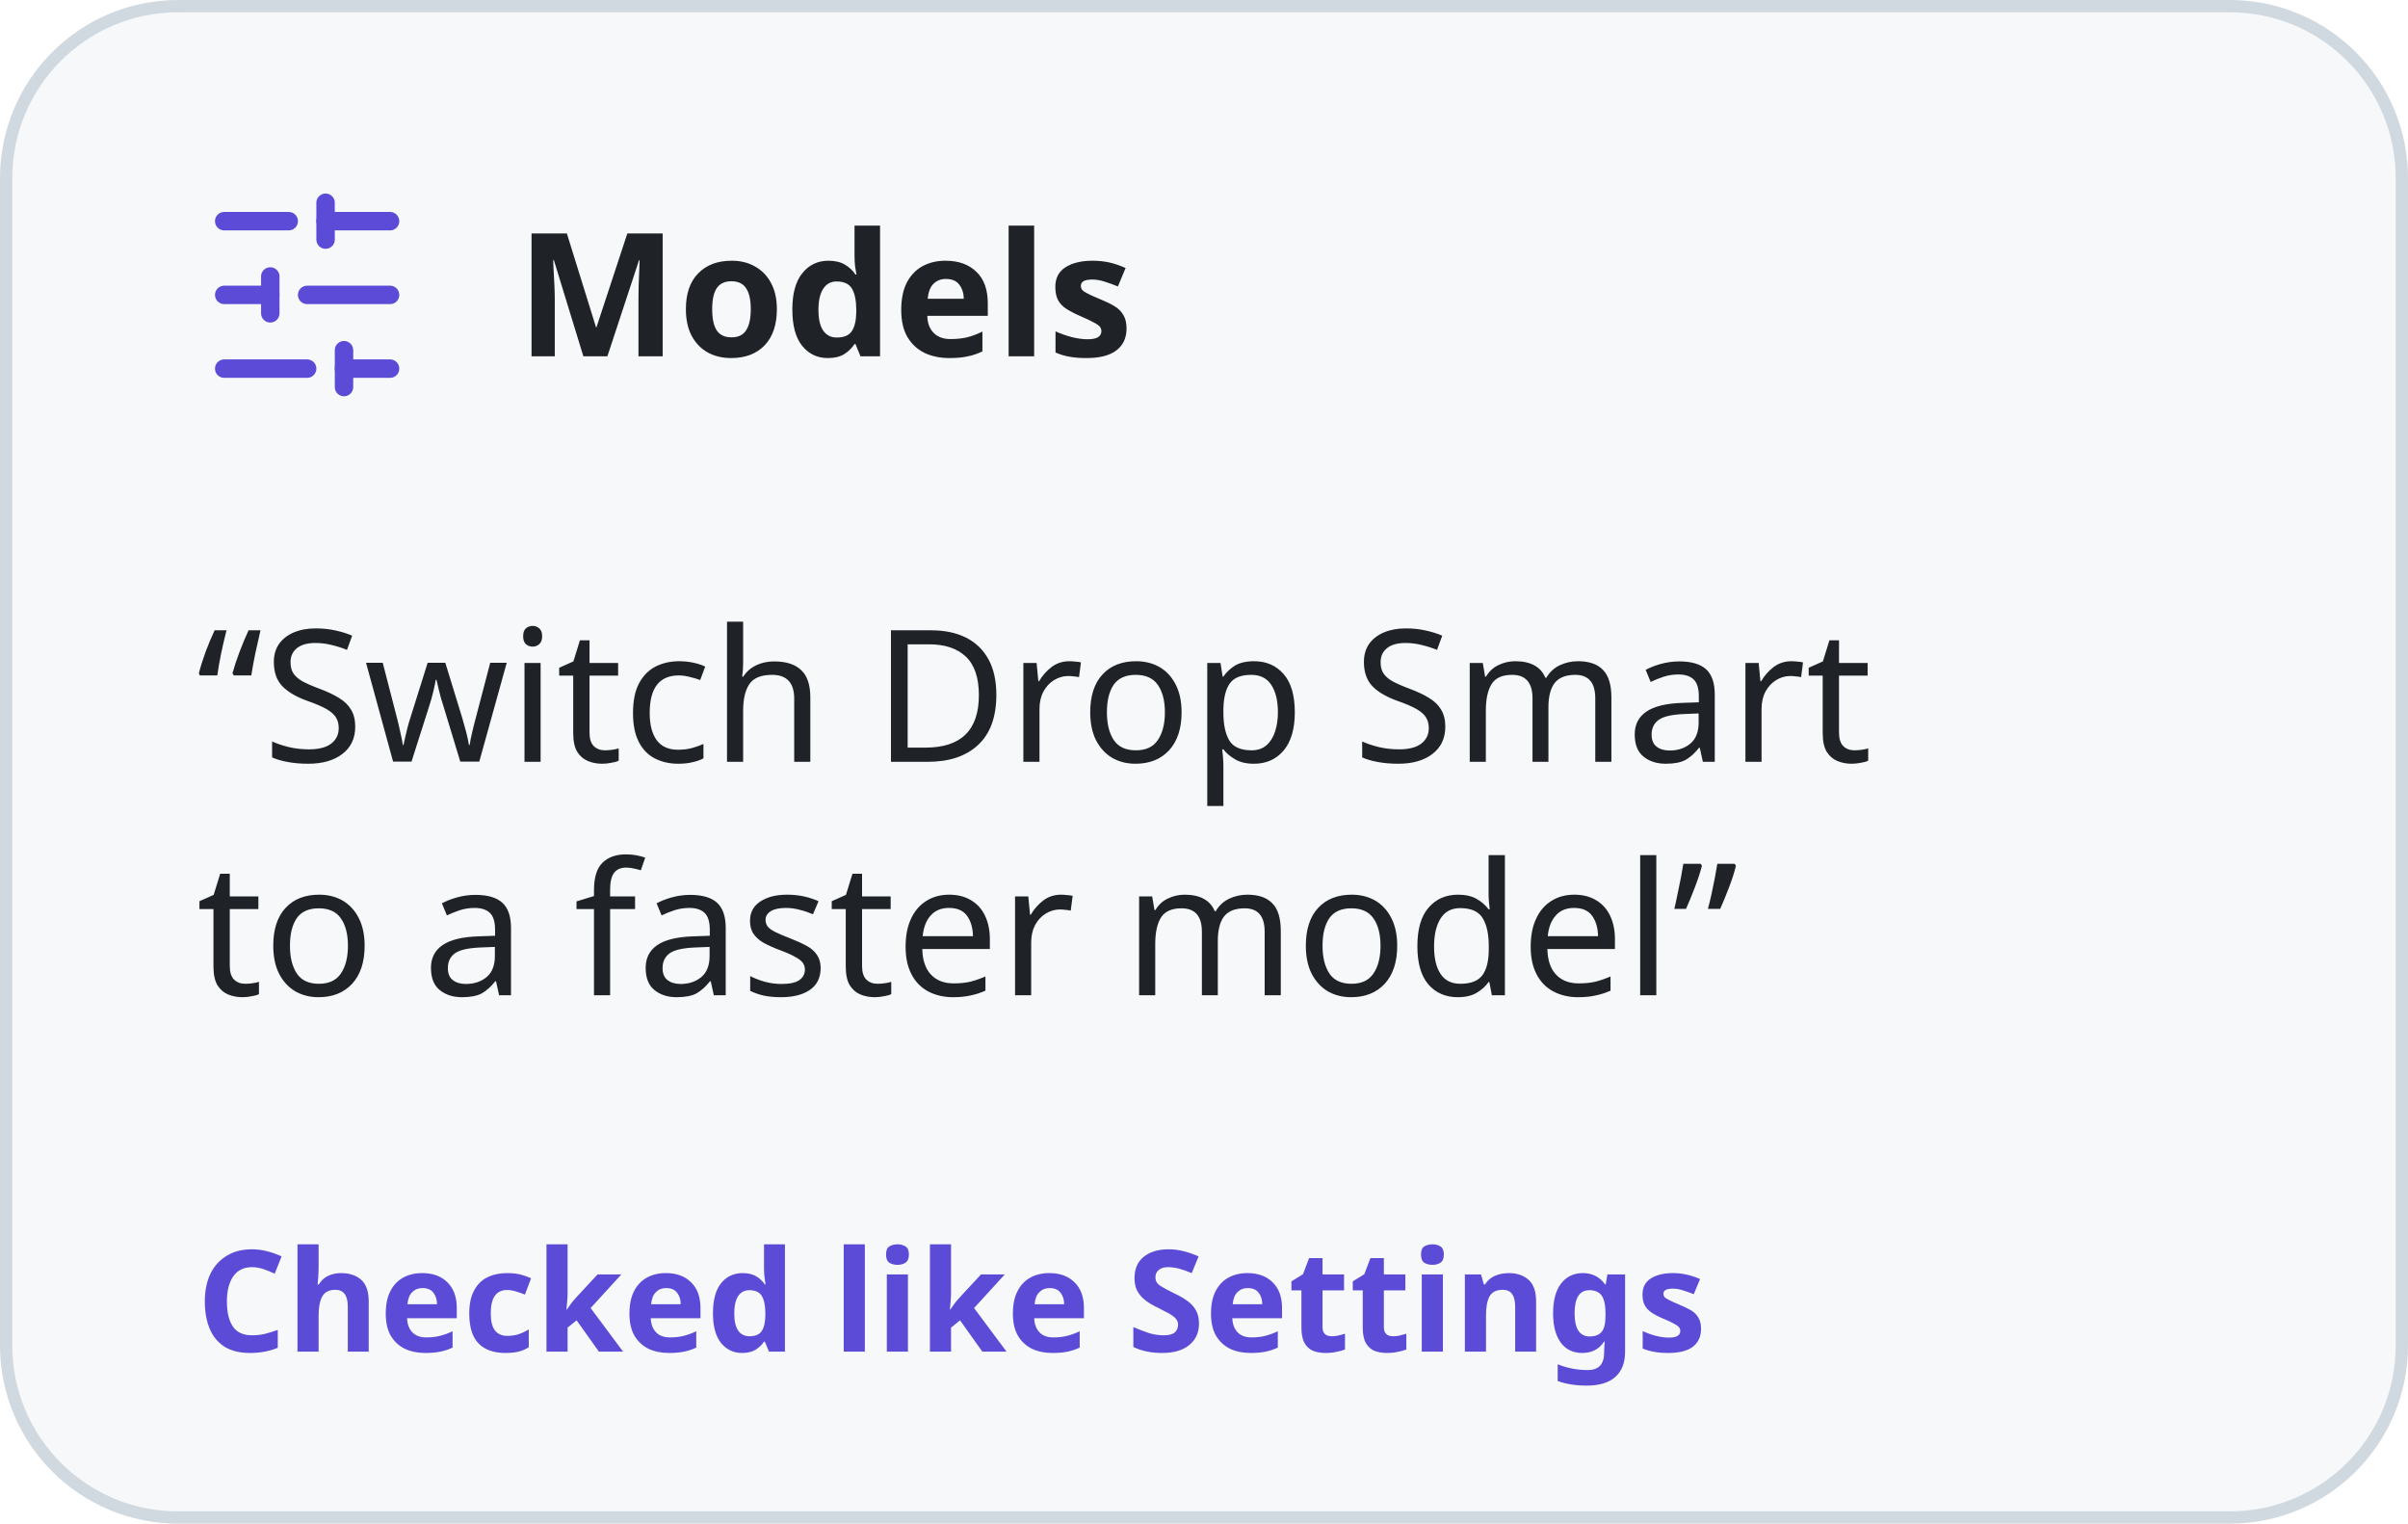
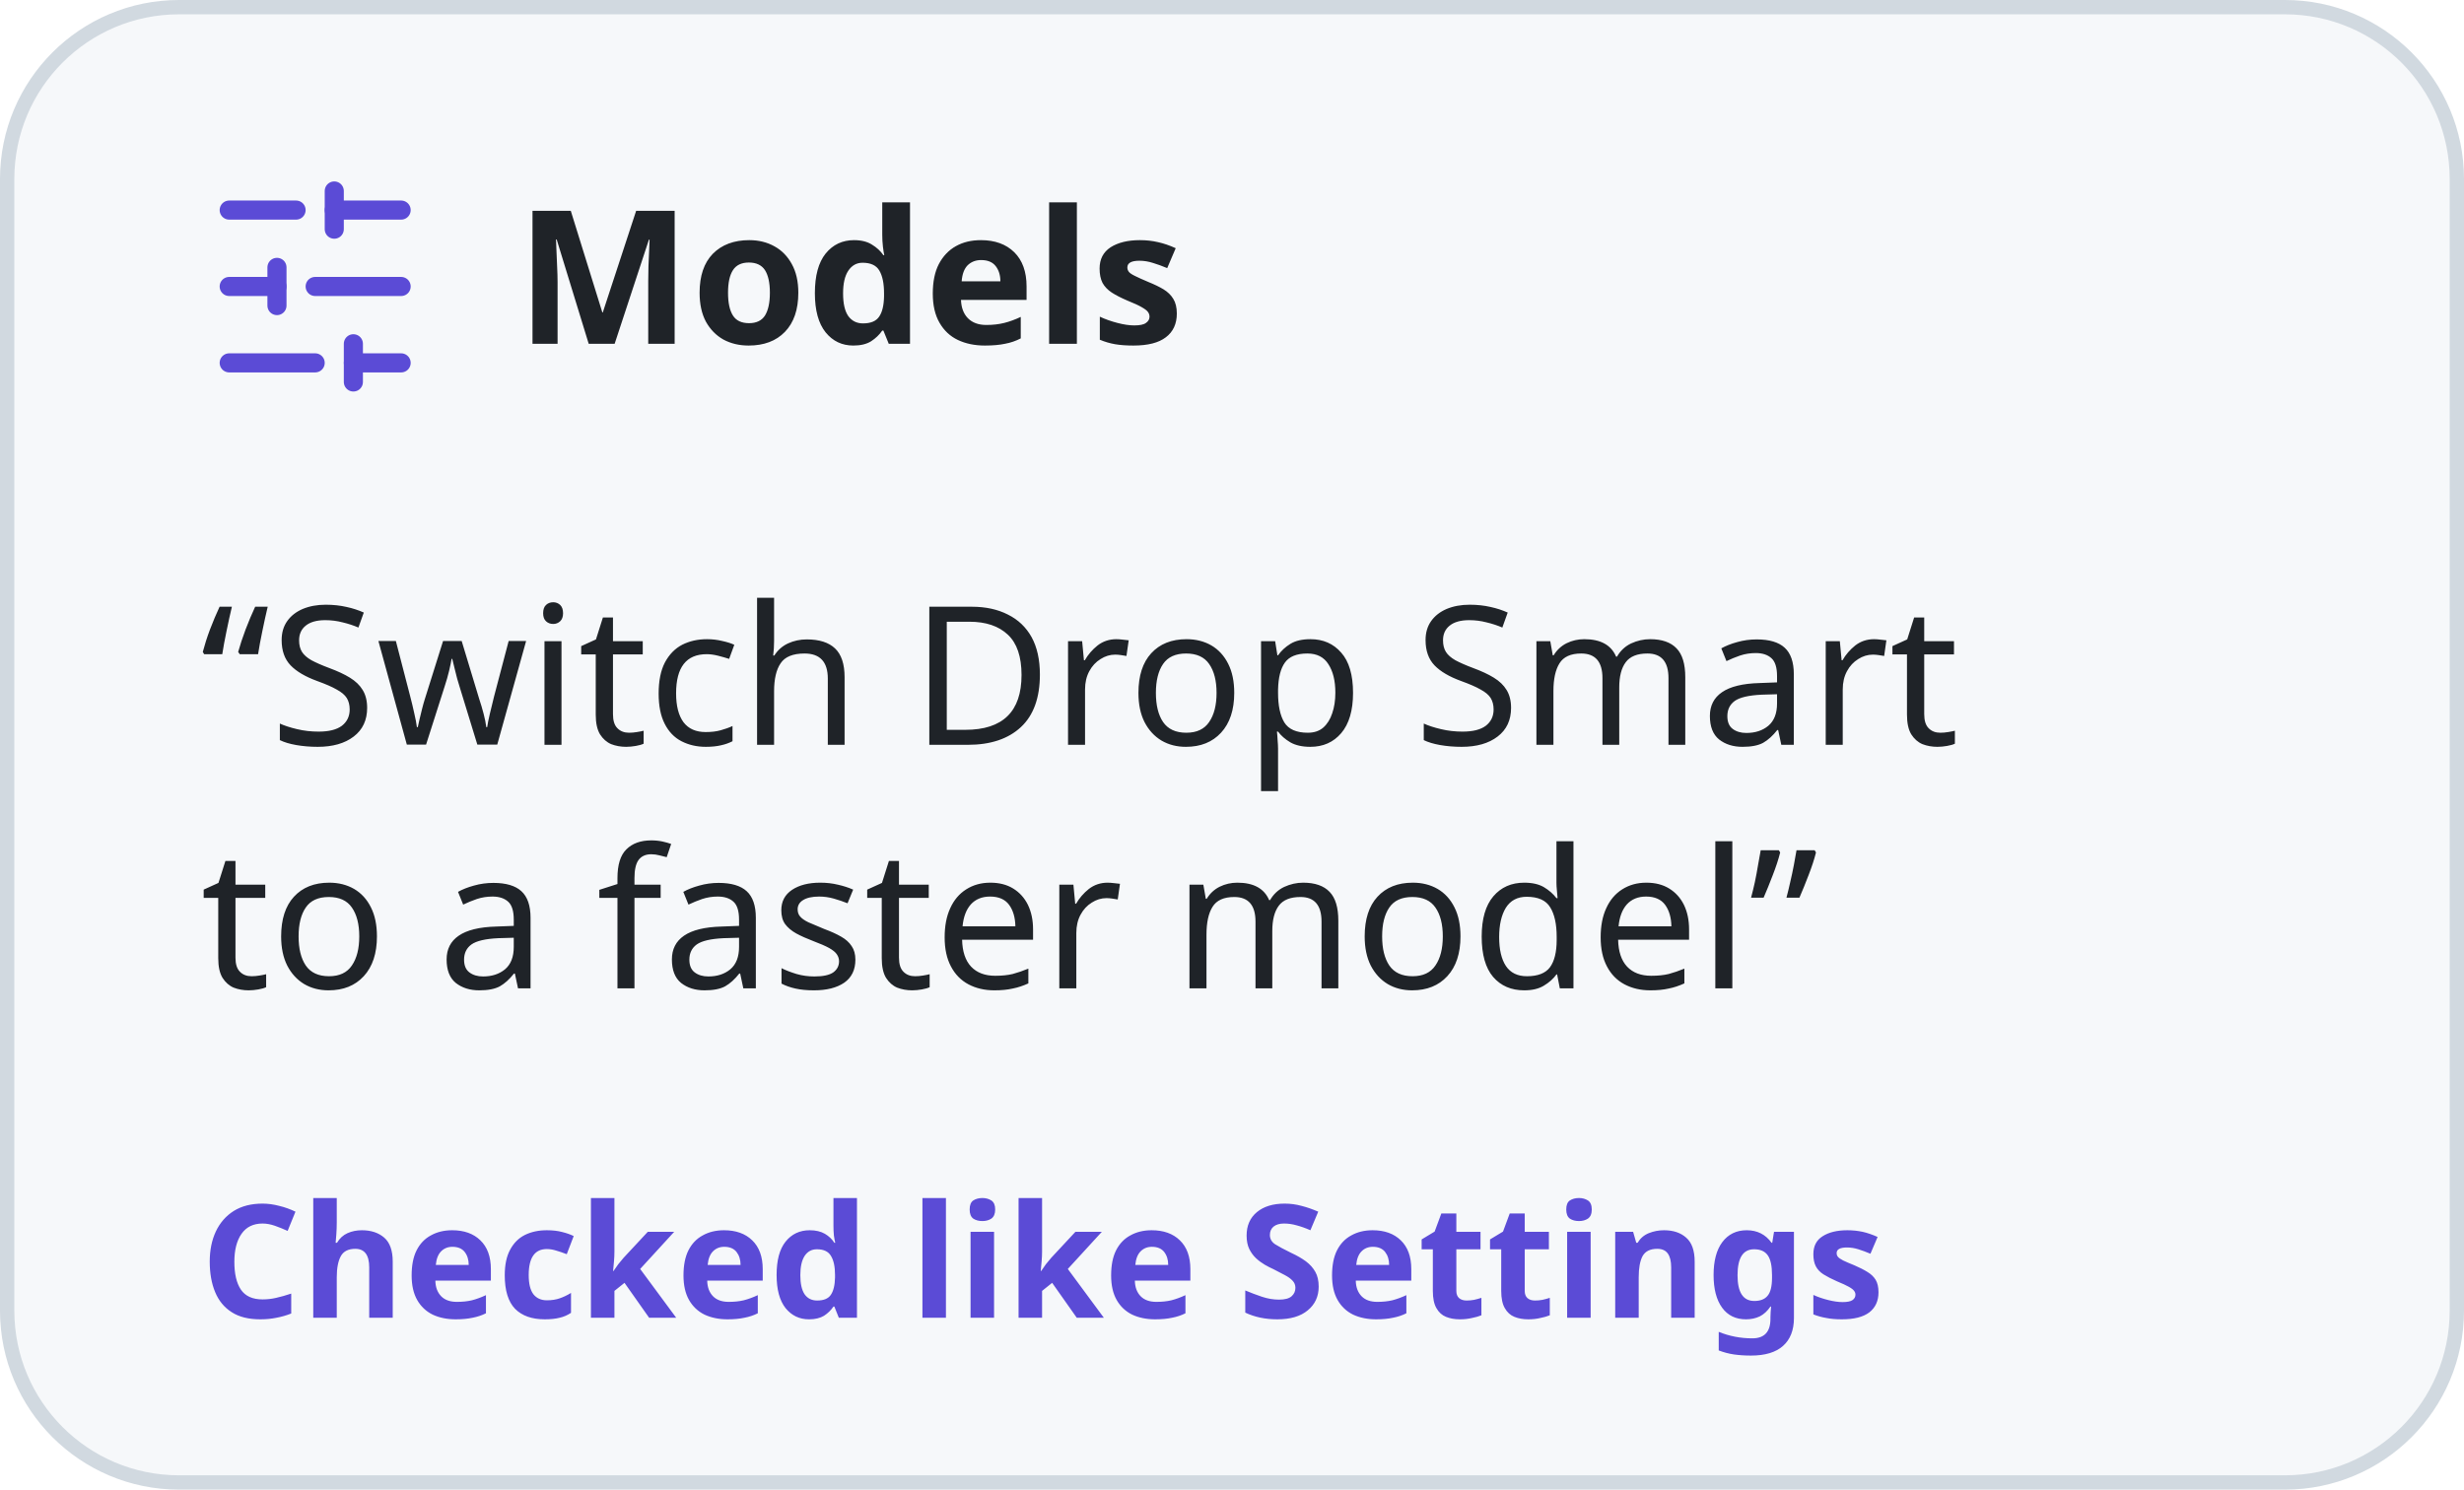
- <svg xmlns="http://www.w3.org/2000/svg" width="196" height="124" viewBox="0 0 196 124">
-   <rect x="0.5" y="0.5" width="195" height="123" rx="14" fill="#f6f8fa" stroke="#d1d9e0" />
-   <g transform="translate(16 15) scale(0.75)" fill="none" stroke="#5b4bd6" stroke-width="2" stroke-linecap="round" stroke-linejoin="round">
+ <svg xmlns="http://www.w3.org/2000/svg" width="172" height="104" viewBox="0 0 172 104">
+   <rect x="0.5" y="0.5" width="171" height="103" rx="12" fill="#f6f8fa" stroke="#d1d9e0" />
+   <g transform="translate(14 12) scale(0.6667)" fill="none" stroke="#5b4bd6" stroke-width="2" stroke-linecap="round" stroke-linejoin="round">
    <line x1="21" x2="14" y1="4" y2="4" />
    <line x1="10" x2="3" y1="4" y2="4" />
    <line x1="21" x2="12" y1="12" y2="12" />
    <line x1="8" x2="3" y1="12" y2="12" />
    <line x1="21" x2="16" y1="20" y2="20" />
    <line x1="12" x2="3" y1="20" y2="20" />
    <line x1="14" x2="14" y1="2" y2="6" />
    <line x1="8" x2="8" y1="10" y2="14" />
    <line x1="16" x2="16" y1="18" y2="22" />
  </g>
-   <text x="42" y="29" font-family="-apple-system, BlinkMacSystemFont, 'Segoe UI', 'Noto Sans', Helvetica, Arial, sans-serif" font-size="14" font-weight="600" fill="#1f2328">Models</text>
-   <text font-family="-apple-system, BlinkMacSystemFont, 'Segoe UI', 'Noto Sans', Helvetica, Arial, sans-serif" font-size="15" font-weight="500" fill="#1f2328">
-     <tspan x="16" y="62">“Switch Drop Smart</tspan>
-     <tspan x="16" y="81">to a faster model”</tspan>
+   <text x="36" y="24" font-family="-apple-system, BlinkMacSystemFont, 'Segoe UI', 'Noto Sans', Helvetica, Arial, sans-serif" font-size="13" font-weight="600" fill="#1f2328">Models</text>
+   <text font-family="-apple-system, BlinkMacSystemFont, 'Segoe UI', 'Noto Sans', Helvetica, Arial, sans-serif" font-size="13.5" font-weight="500" fill="#1f2328">
+     <tspan x="14" y="52">“Switch Drop Smart</tspan>
+     <tspan x="14" y="69">to a faster model”</tspan>
  </text>
-   <text x="16" y="110" font-family="-apple-system, BlinkMacSystemFont, 'Segoe UI', 'Noto Sans', Helvetica, Arial, sans-serif" font-size="11.5" font-weight="600" fill="#5b4bd6">Checked like Settings</text>
+   <text x="14" y="92" font-family="-apple-system, BlinkMacSystemFont, 'Segoe UI', 'Noto Sans', Helvetica, Arial, sans-serif" font-size="11" font-weight="600" fill="#5b4bd6">Checked like Settings</text>
</svg>
